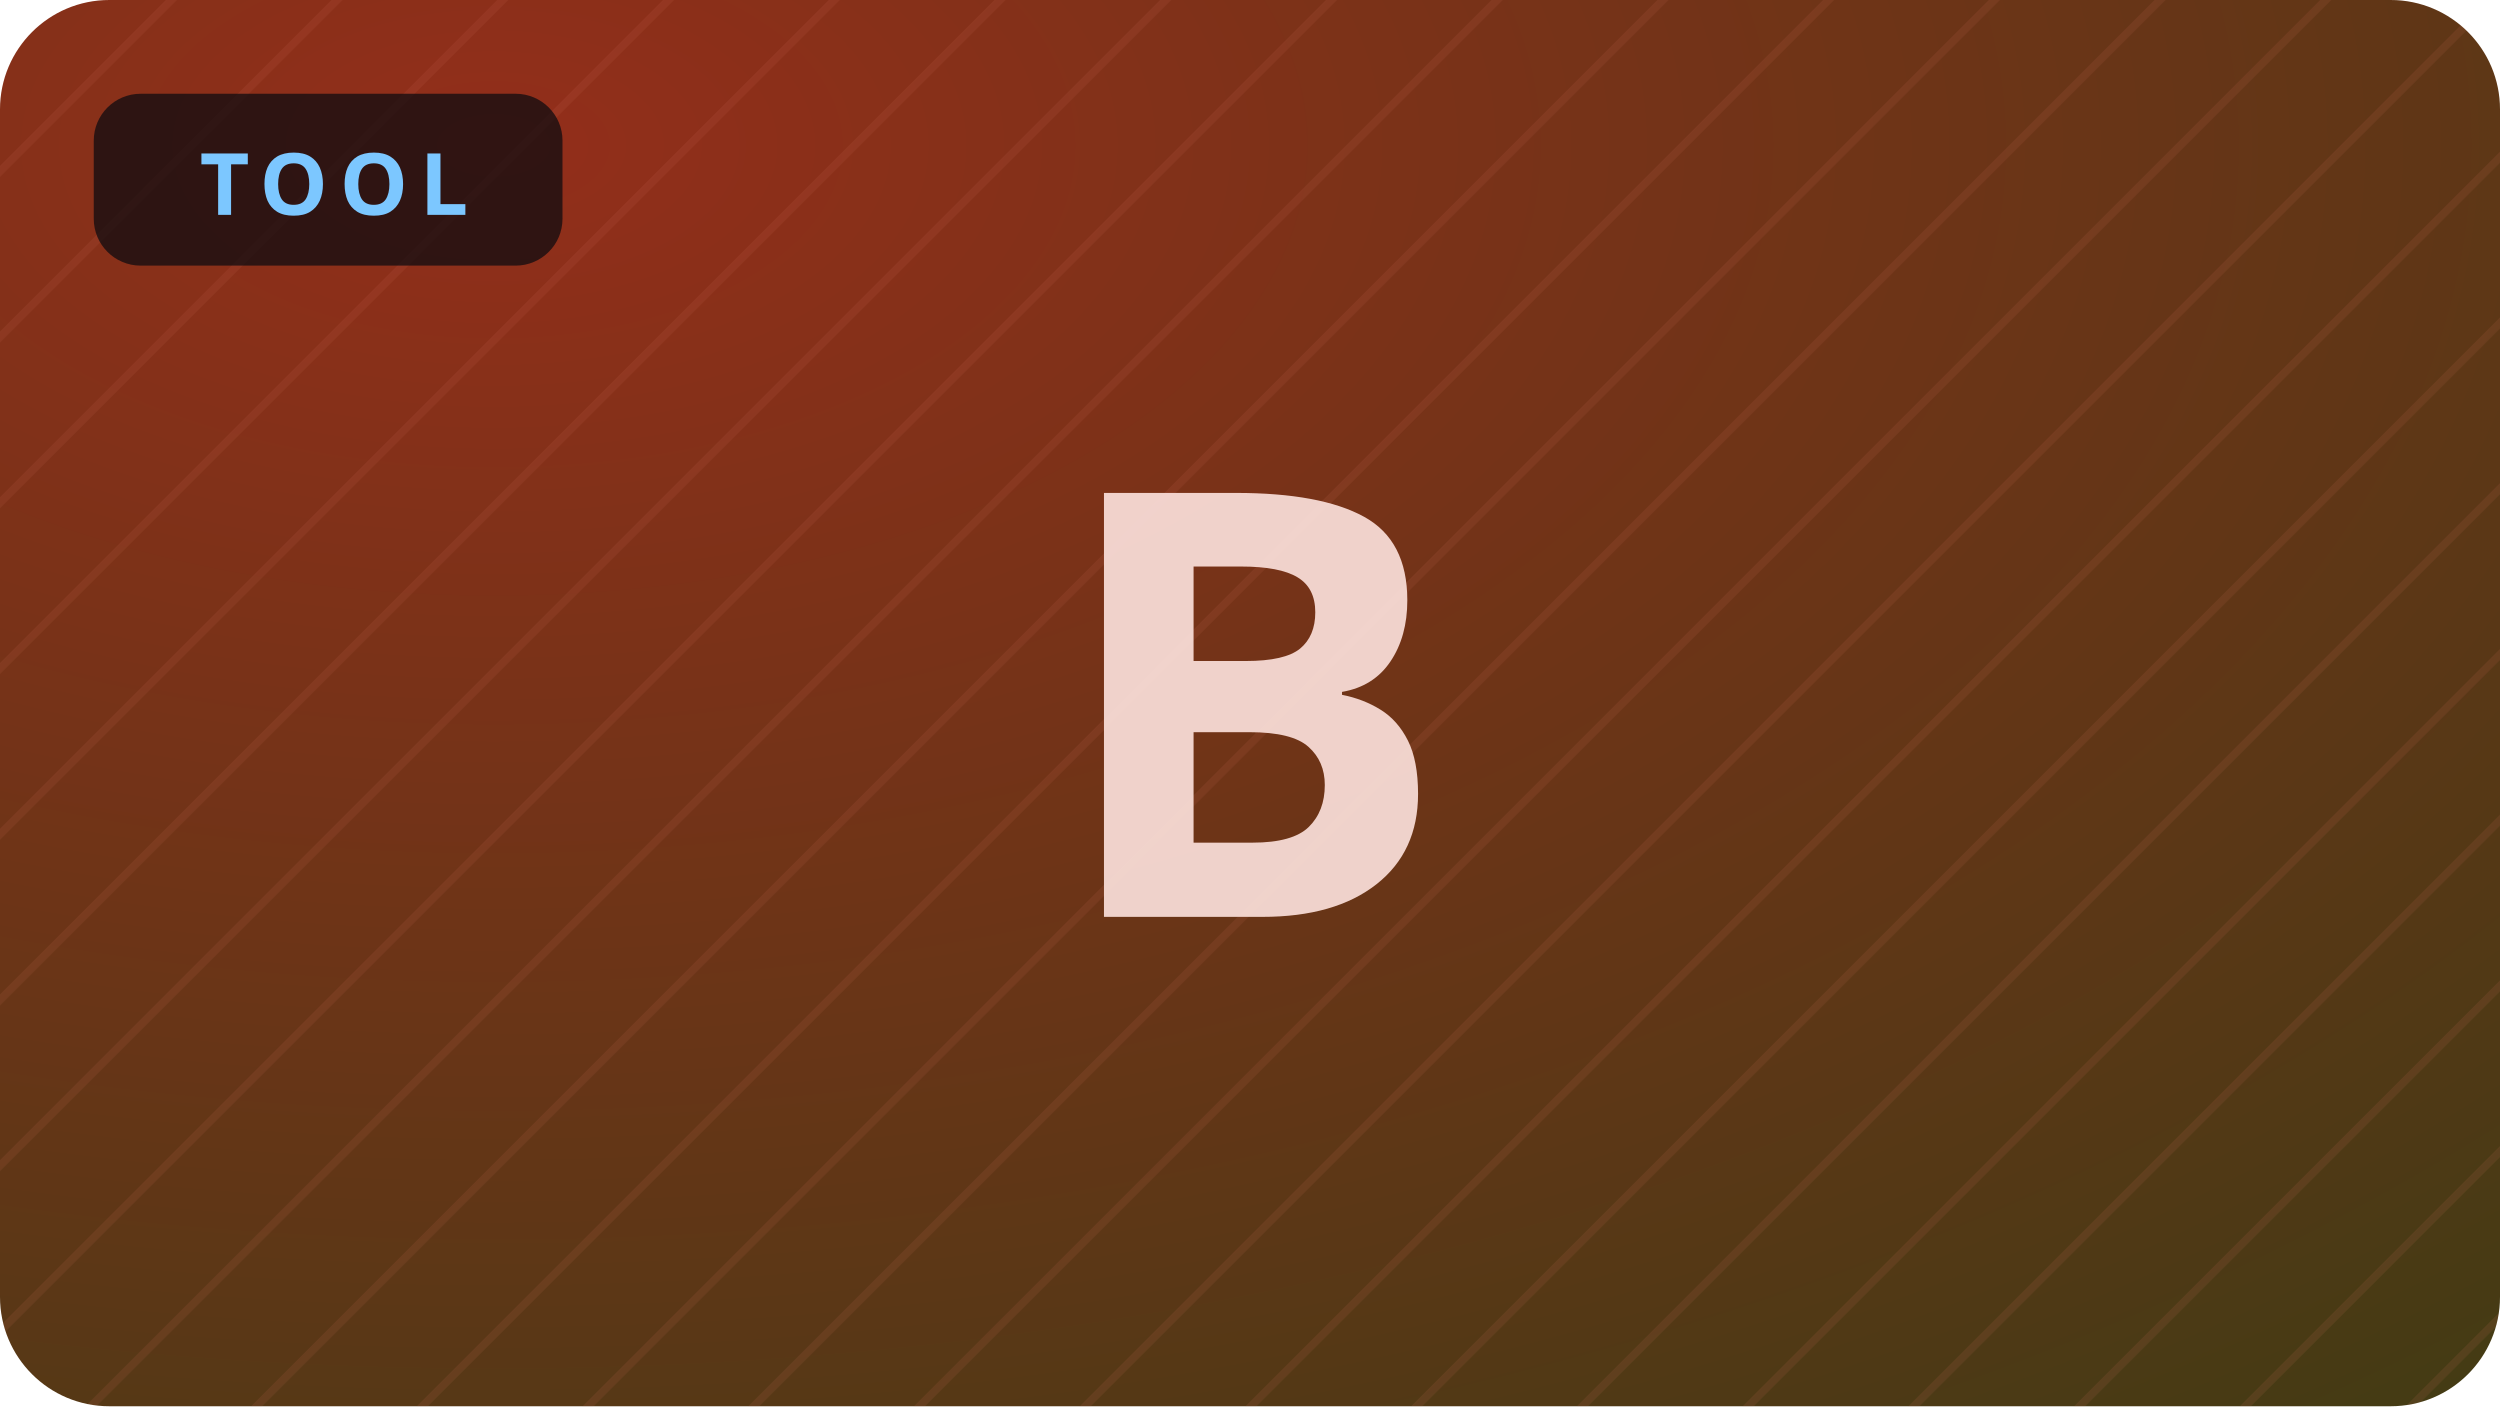
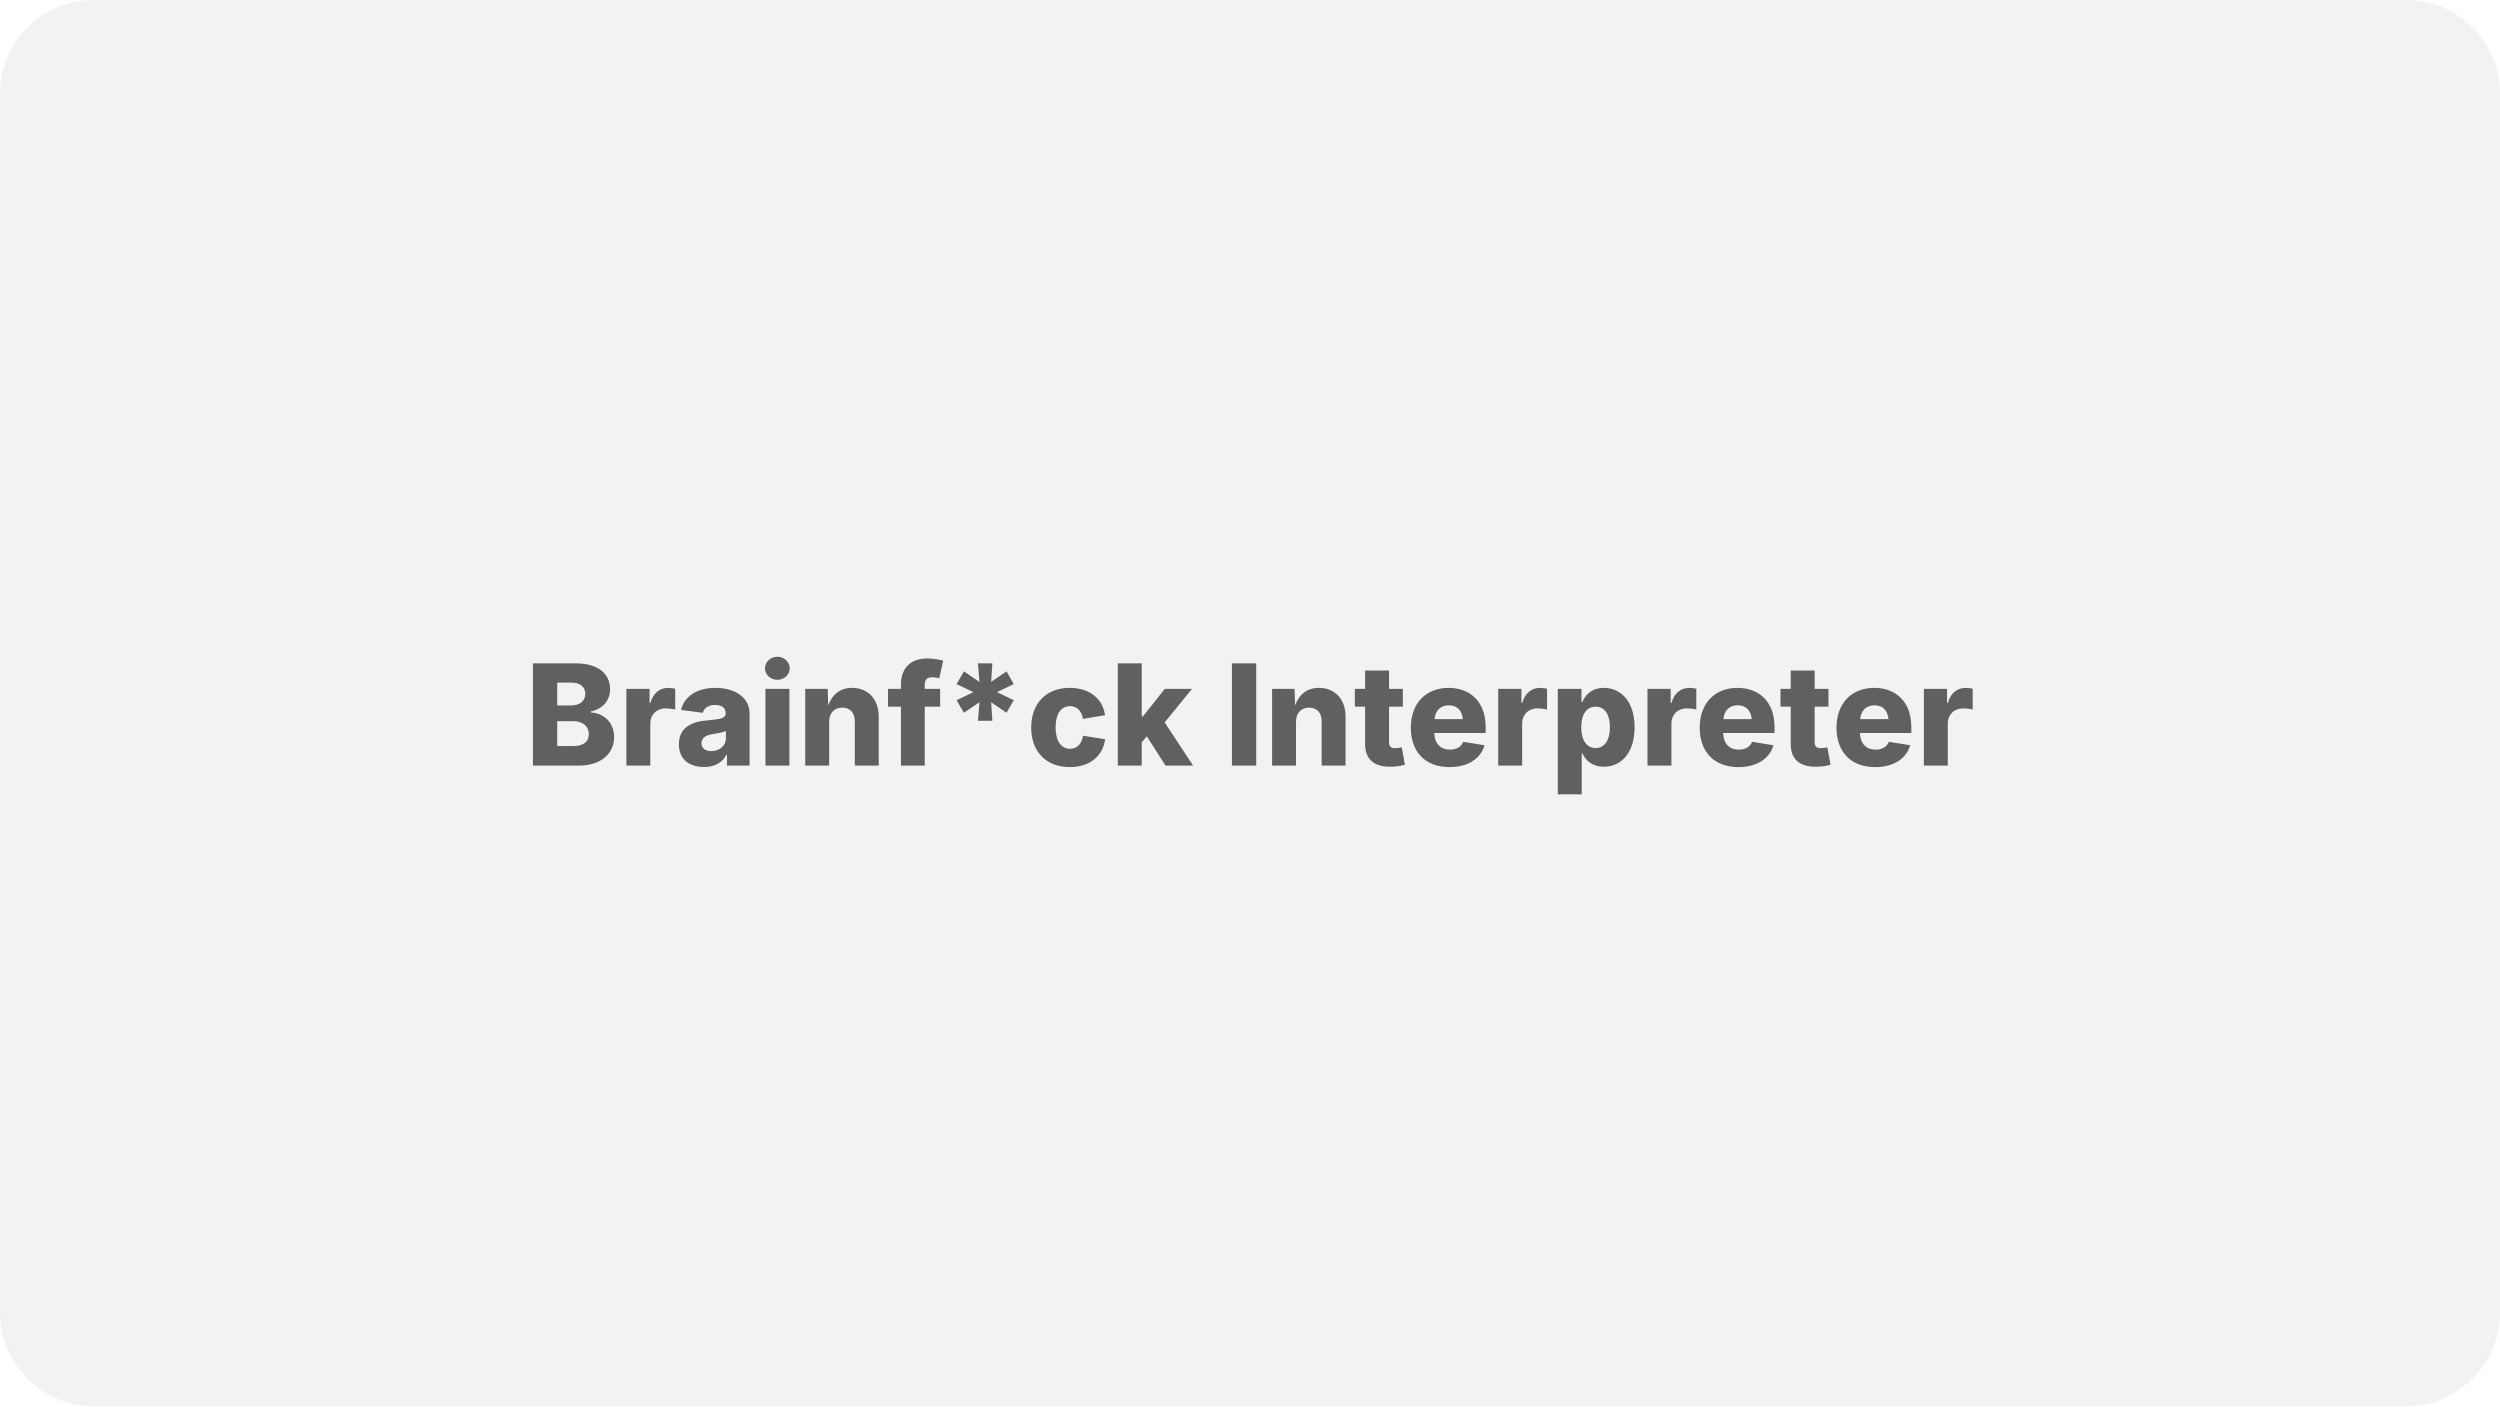
<svg xmlns="http://www.w3.org/2000/svg" width="320" height="180" viewBox="0 0 320 180">
-   <defs>
-     <clipPath id="c">
-       <rect width="320" height="180" rx="14" />
-     </clipPath>
-   </defs>
-   <g clip-path="url(#c)">
-     <defs>
-       <radialGradient id="tg" cx="20%" cy="10%" r="120%">
-         <stop offset="0" stop-color="hsl(10,70%,34%)" />
-         <stop offset="1" stop-color="hsl(50,55%,17%)" />
-       </radialGradient>
-       <pattern id="ts" width="15" height="15" patternUnits="userSpaceOnUse" patternTransform="rotate(45)">
-         <rect width="1" height="15" fill="hsl(10,60%,60%)" opacity=".12" />
-       </pattern>
-     </defs>
-     <rect width="320" height="180" fill="url(#tg)" />
-     <rect width="320" height="180" fill="url(#ts)" />
-     <text x="160" y="117.36" text-anchor="middle" font-family="'Hiragino Sans','Hiragino Kaku Gothic ProN','Noto Sans JP','Yu Gothic',sans-serif" font-size="76" font-weight="800" fill="hsl(10,80%,92%)" fill-opacity=".92">B</text>
-     <rect x="12" y="12" width="60" height="22" rx="6" fill="#0a0a10" fill-opacity=".72" />
-     <text x="42.75" y="27.5" text-anchor="middle" font-family="'Space Grotesk',Verdana,sans-serif" font-size="11" font-weight="700" letter-spacing="1.5" fill="#7cc7ff">TOOL</text>
-   </g>
+   <style>
+     .bg{fill:#f2f2f2} .ttl,.mute-t{fill:#606060} .mute{stroke:#606060}
+     @media (prefers-color-scheme: dark){ .bg{fill:#272727} .ttl,.mute-t{fill:#aaaaaa} .mute{stroke:#aaaaaa} }
+   </style>
+   <rect class="bg" width="320" height="180" rx="12" />
+   <text x="160" y="98" text-anchor="middle" class="ttl" font-family="-apple-system,BlinkMacSystemFont,'Hiragino Sans','Hiragino Kaku Gothic ProN','Noto Sans JP','Yu Gothic UI','Segoe UI',sans-serif" font-size="18" font-weight="800">Brainf*ck Interpreter</text>
</svg>
